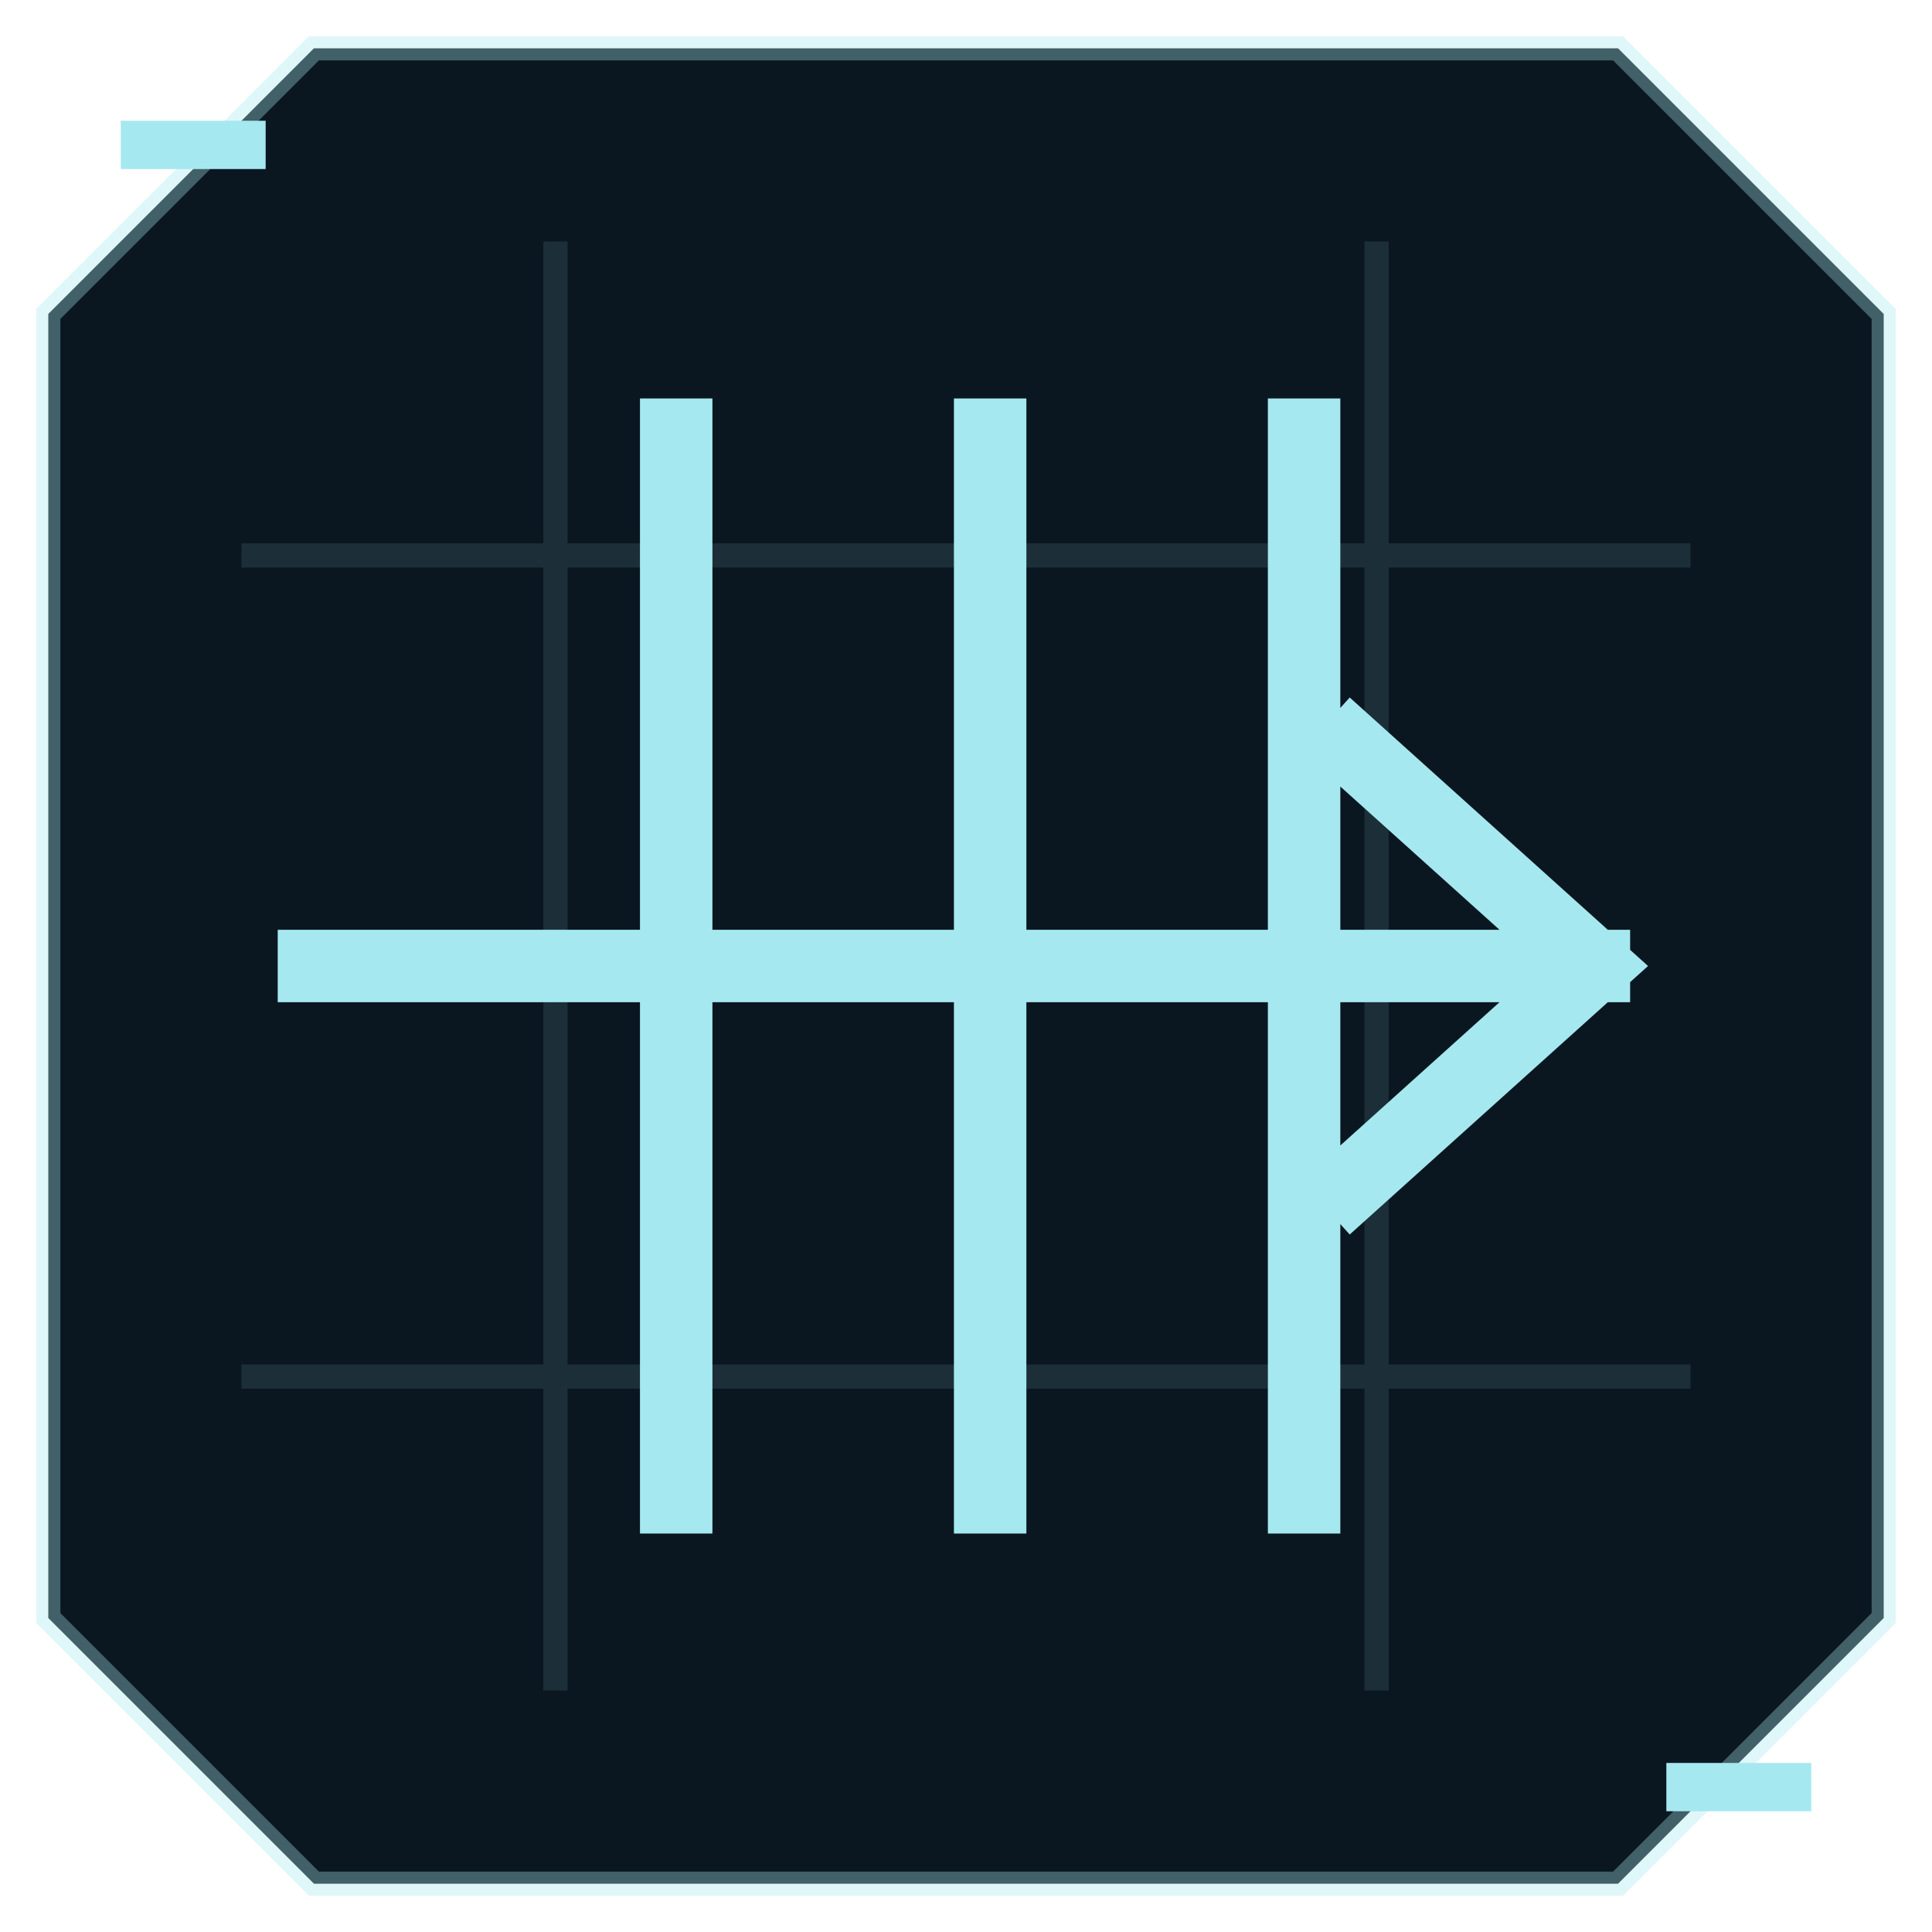
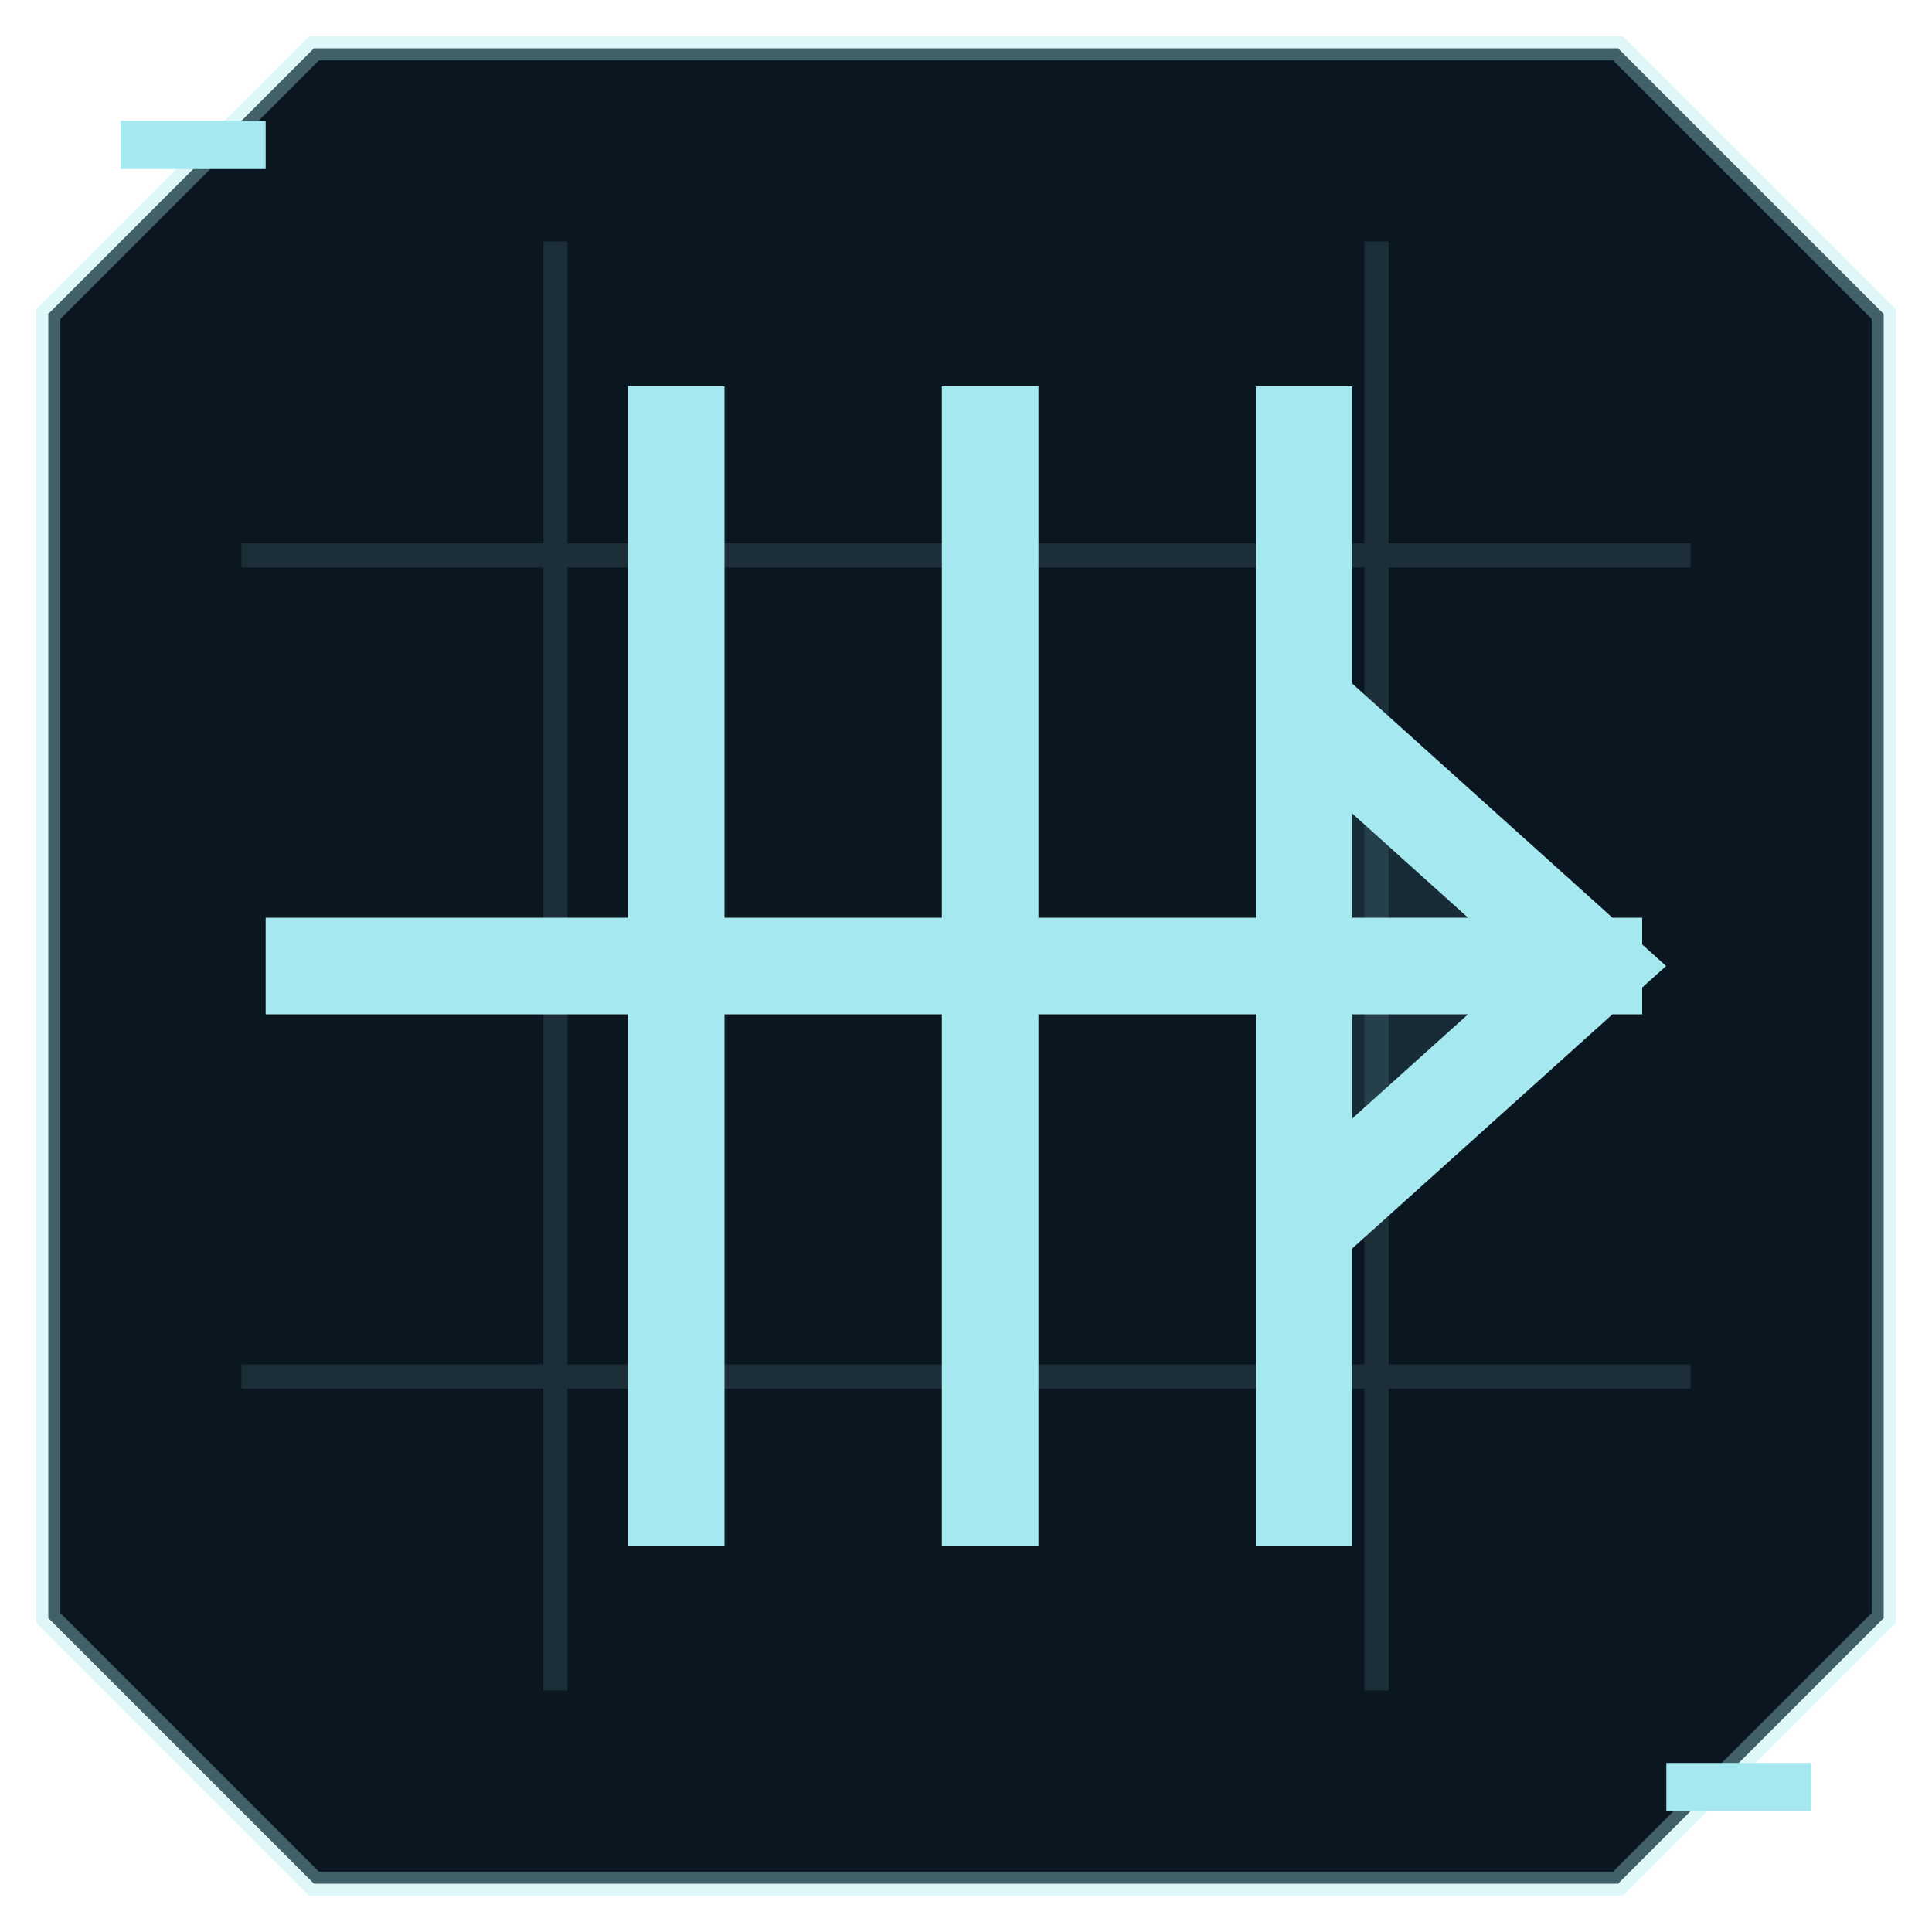
<svg xmlns="http://www.w3.org/2000/svg" width="80" height="80" viewBox="0 0 80 80">
  <path fill="#0a1721" stroke="#a6e8ef" stroke-opacity=".35" d="M13 2h54l11 11v54L67 78H13L2 67V13z" />
  <path fill="none" stroke="#a6e8ef" stroke-opacity=".12" d="M10 23h60M10 57h60M23 10v60M57 10v60" />
-   <g transform="translate(8 8)" stroke="#a6e8ef" fill="none" stroke-width="3" stroke-linecap="square" stroke-linejoin="miter">
+   <g transform="translate(8 8)" stroke="#a6e8ef" fill="#83d8f31a" stroke-width="4" stroke-linecap="square" stroke-linejoin="miter">
    <path d="M20 10v44M33 10v44M46 10v44M5 32h53M48 23l10 9-10 9" />
  </g>
  <path fill="#a6e8ef" d="M5 5h6v2H5zm64 68h6v2h-6z" />
</svg>
